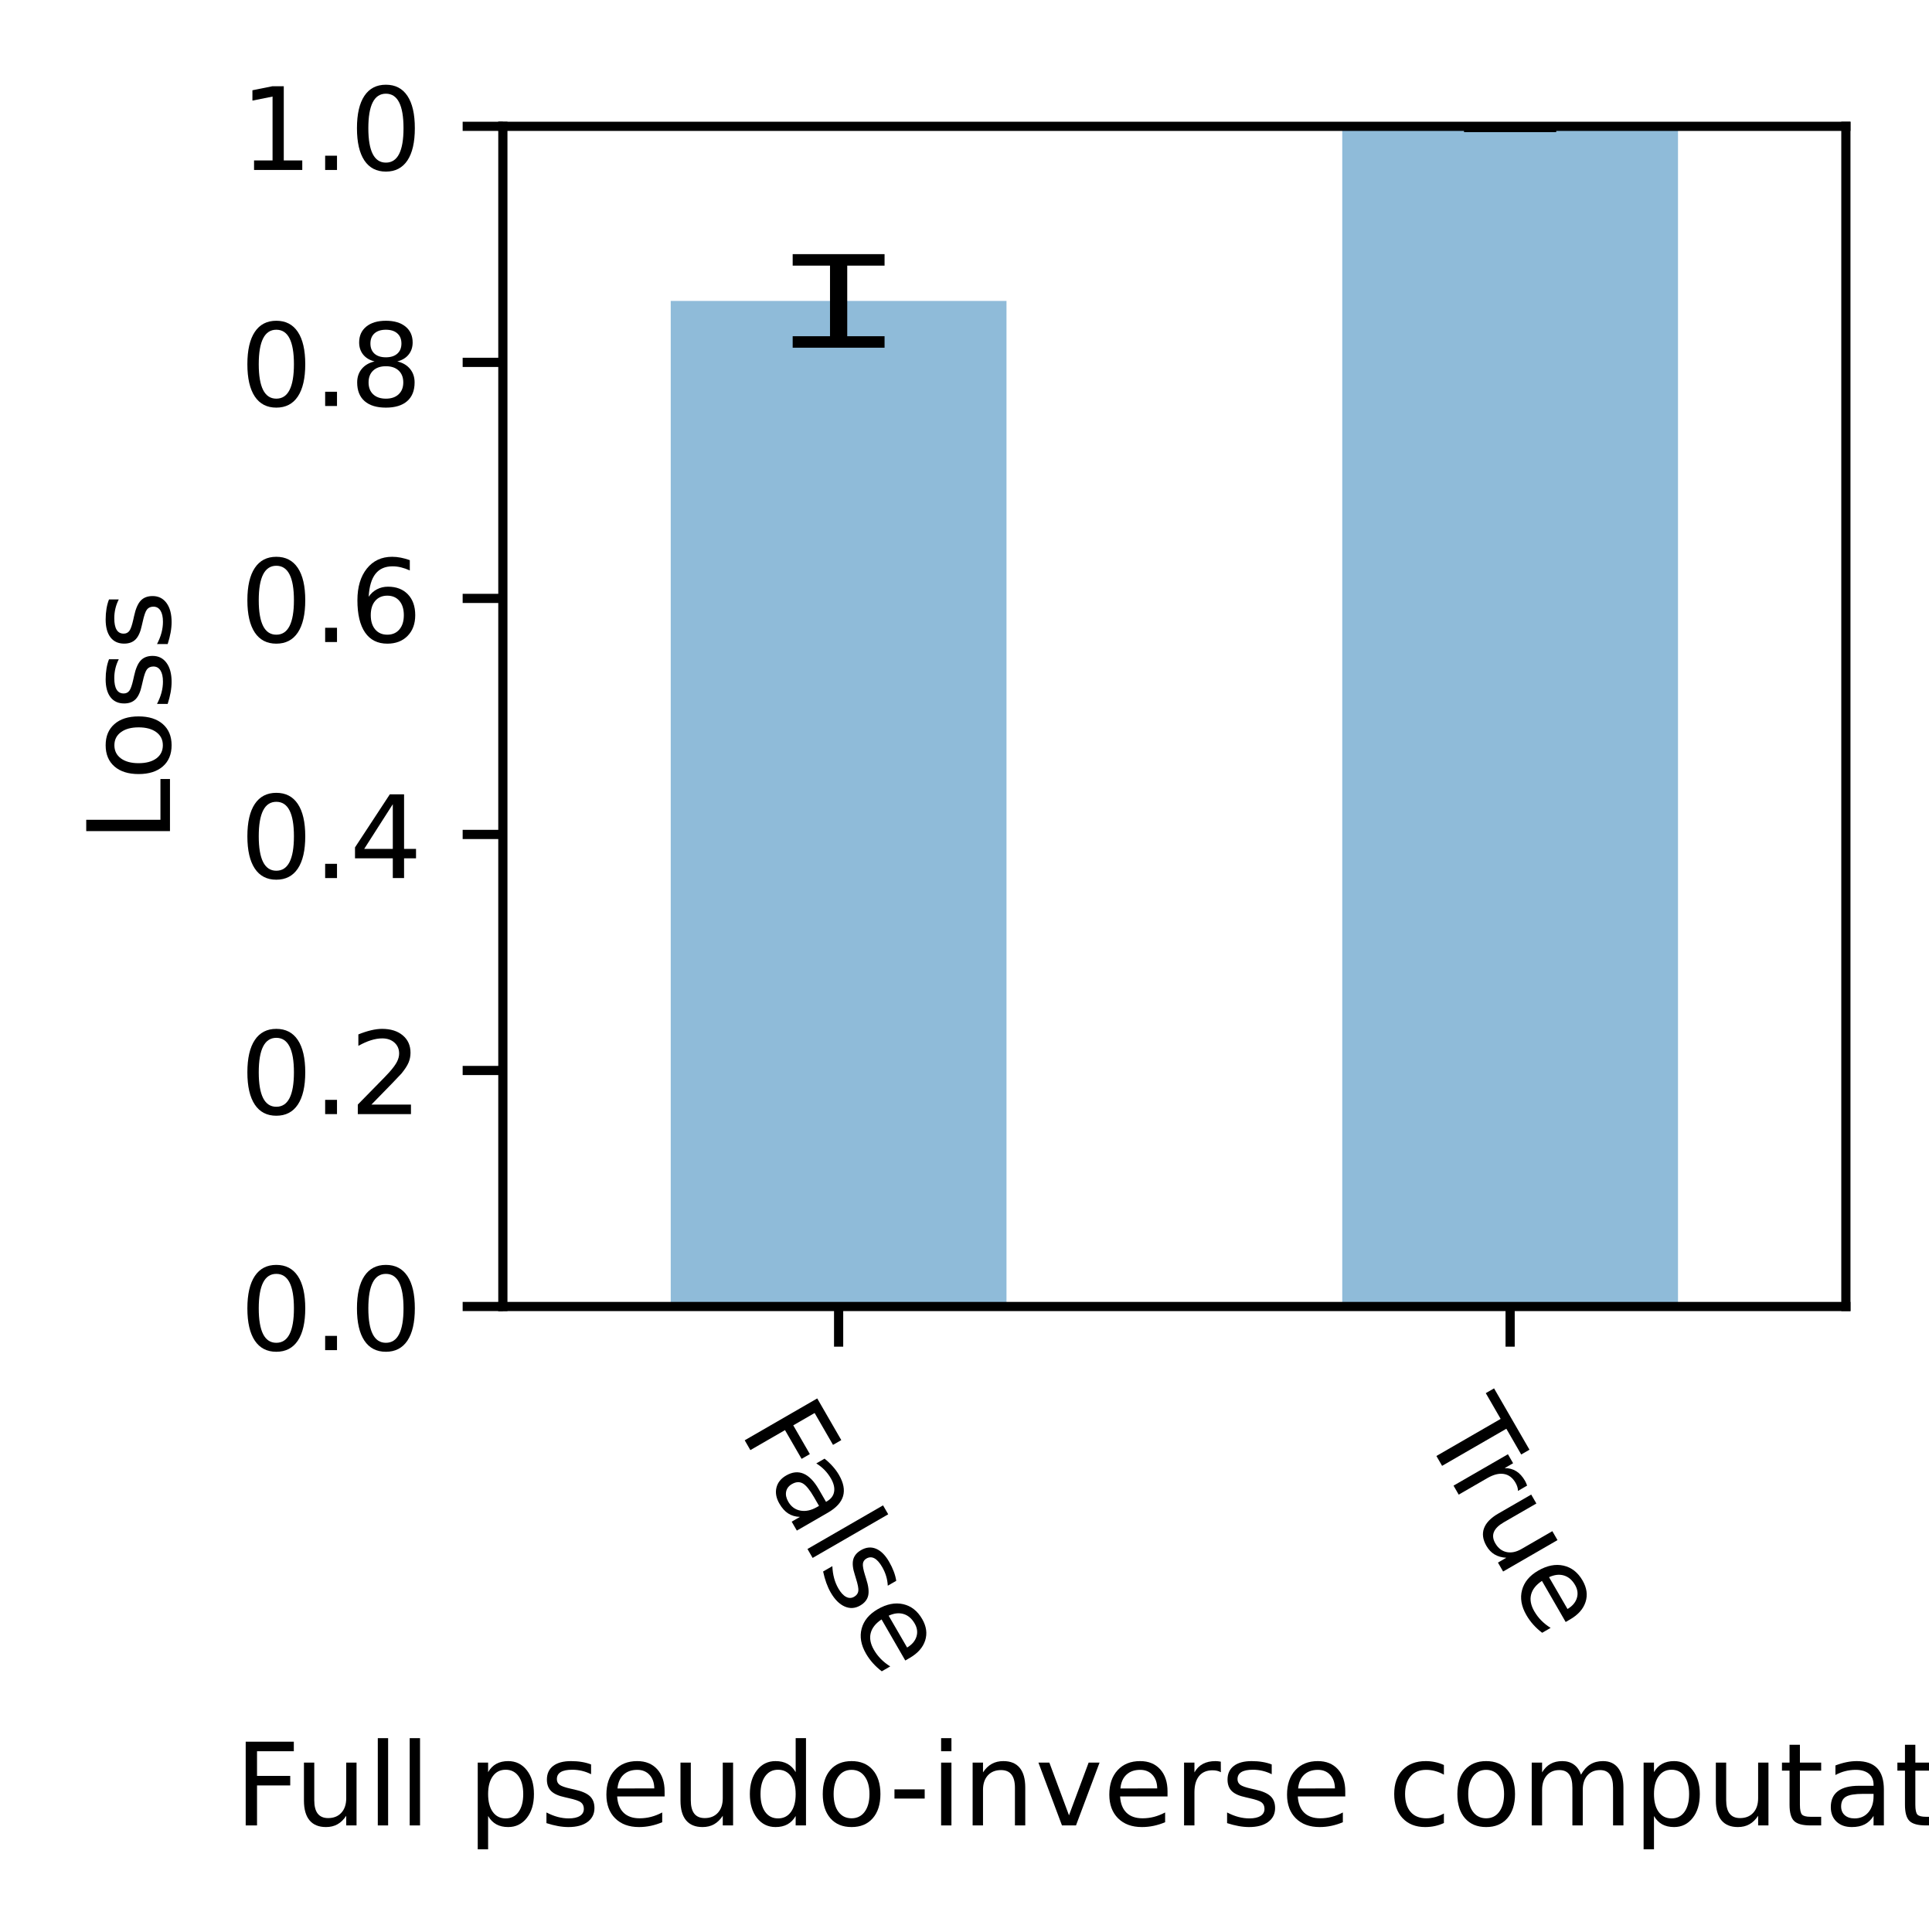
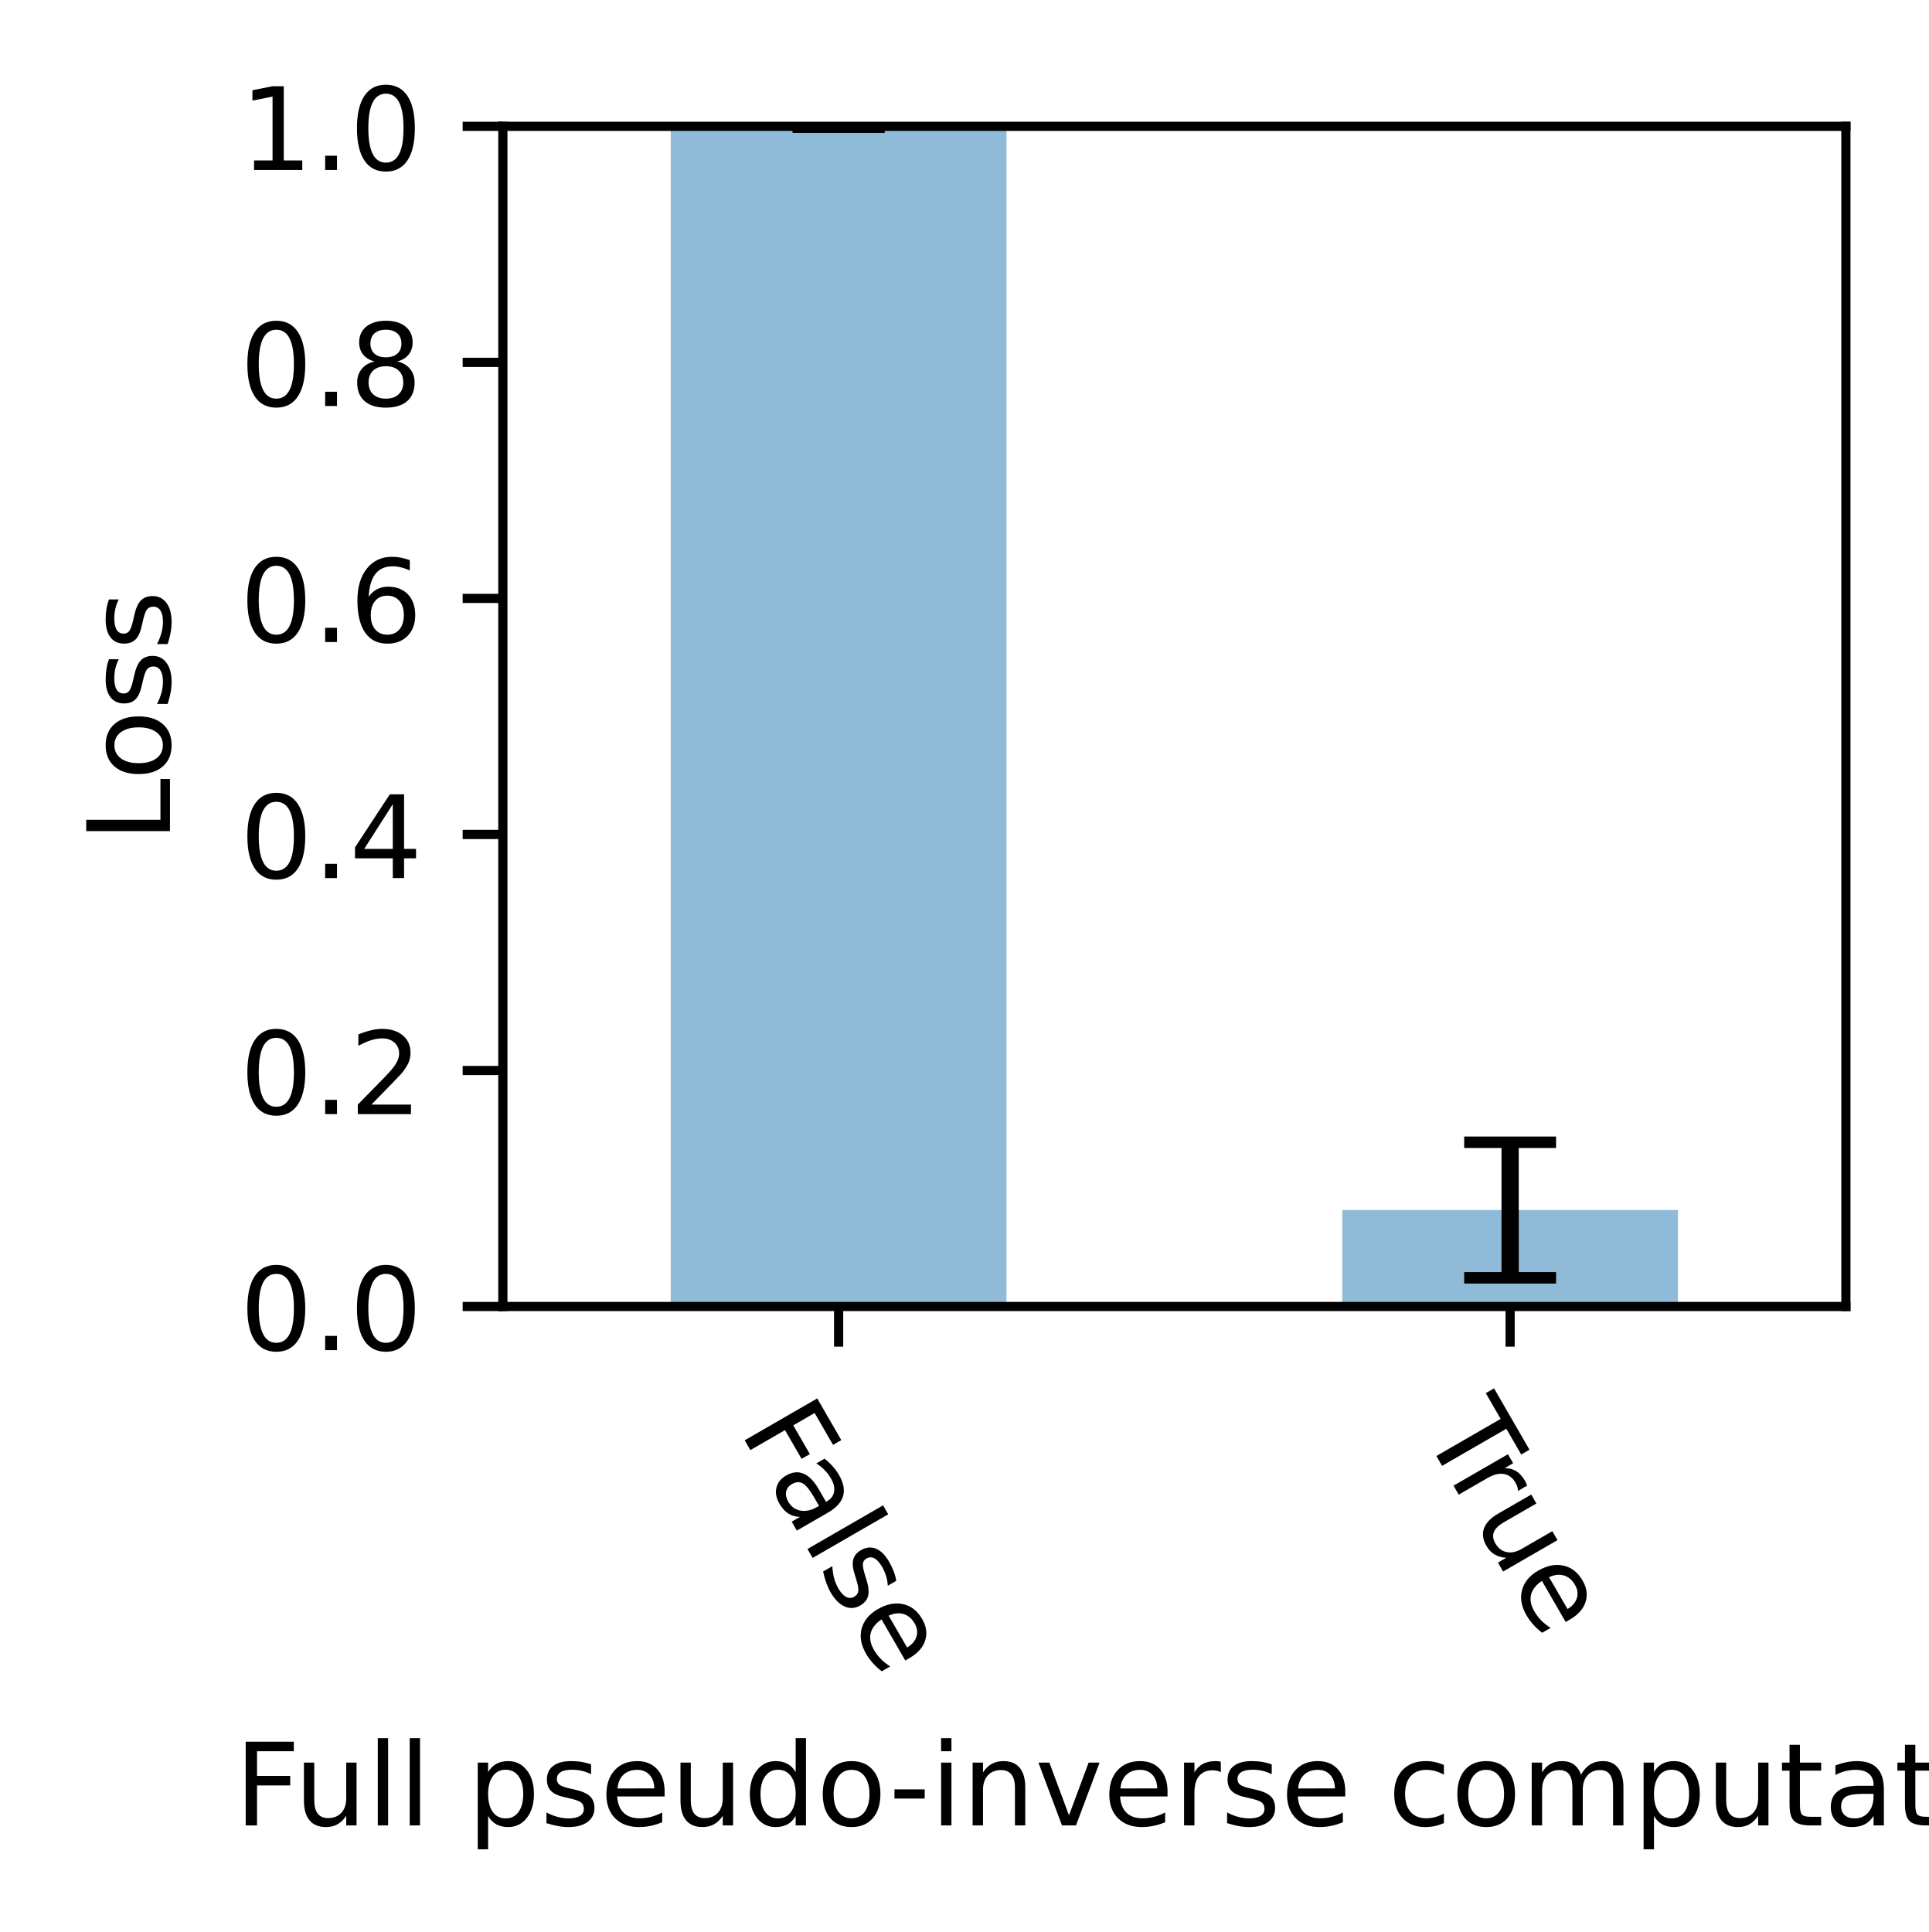
<svg xmlns="http://www.w3.org/2000/svg" xmlns:xlink="http://www.w3.org/1999/xlink" width="167.91pt" height="168.216pt" viewBox="0 0 167.91 168.216" version="1.1">
  <defs>
    <style type="text/css">*{stroke-linejoin: round; stroke-linecap: butt}</style>
  </defs>
  <g id="figure_1">
    <g id="patch_1">
      <path d="M -0 168.216  L 167.91 168.216  L 167.91 -0  L -0 -0  L -0 168.216  z " style="fill: none" />
    </g>
    <g id="axes_1">
      <g id="patch_2">
        <path d="M 43.781 113.755  L 160.71 113.755  L 160.71 10.999  L 43.781 10.999  L 43.781 113.755  z " style="fill: none" />
      </g>
      <g id="patch_3">
-         <path d="M 58.397 113.755  L 87.63 113.755  L 87.63 26.202  L 58.397 26.202  z " clip-path="url(#pbd674b6cdf)" style="fill: #1f77b4; opacity: 0.5" />
+         <path d="M 58.397 113.755  L 87.63 113.755  L 87.63 11.063  L 58.397 11.063  z " clip-path="url(#p5034ccfa8e)" style="fill: #1f77b4; opacity: 0.5" />
      </g>
      <g id="patch_4">
-         <path d="M 116.862 113.755  L 146.094 113.755  L 146.094 10.999  L 116.862 10.999  z " clip-path="url(#pbd674b6cdf)" style="fill: #1f77b4; opacity: 0.5" />
+         <path d="M 116.862 113.755  L 146.094 113.755  L 146.094 105.357  L 116.862 105.357  z " clip-path="url(#p5034ccfa8e)" style="fill: #1f77b4; opacity: 0.5" />
      </g>
      <g id="matplotlib.axis_1">
        <g id="xtick_1">
          <g id="line2d_1">
            <defs>
-               <path id="mcf0fa840de" d="M 0 0  L 0 3.5  " style="stroke: #000000; stroke-width: 0.8" />
-             </defs>
-             <g>
-               <use xlink:href="#mcf0fa840de" x="73.014" y="113.755" style="stroke: #000000; stroke-width: 0.8" />
+               <path id="m4d0b7eb481" d="M 0 0  L 0 3.5  " style="stroke: #000000; stroke-width: 0.8" />
+             </defs>
+             <g>
+               <use xlink:href="#m4d0b7eb481" x="73.014" y="113.755" style="stroke: #000000; stroke-width: 0.8" />
            </g>
          </g>
          <g id="text_1">
            <g transform="translate(64.34689 124.5543) rotate(-300) scale(0.1 -0.1)">
              <defs>
                <path id="DejaVuSans-46" d="M 628 4666  L 3309 4666  L 3309 4134  L 1259 4134  L 1259 2759  L 3109 2759  L 3109 2228  L 1259 2228  L 1259 0  L 628 0  L 628 4666  z " transform="scale(0.015625)" />
                <path id="DejaVuSans-61" d="M 2194 1759  Q 1497 1759 1228 1600  Q 959 1441 959 1056  Q 959 750 1161 570  Q 1363 391 1709 391  Q 2188 391 2477 730  Q 2766 1069 2766 1631  L 2766 1759  L 2194 1759  z M 3341 1997  L 3341 0  L 2766 0  L 2766 531  Q 2569 213 2275 61  Q 1981 -91 1556 -91  Q 1019 -91 701 211  Q 384 513 384 1019  Q 384 1609 779 1909  Q 1175 2209 1959 2209  L 2766 2209  L 2766 2266  Q 2766 2663 2505 2880  Q 2244 3097 1772 3097  Q 1472 3097 1187 3025  Q 903 2953 641 2809  L 641 3341  Q 956 3463 1253 3523  Q 1550 3584 1831 3584  Q 2591 3584 2966 3190  Q 3341 2797 3341 1997  z " transform="scale(0.015625)" />
                <path id="DejaVuSans-6c" d="M 603 4863  L 1178 4863  L 1178 0  L 603 0  L 603 4863  z " transform="scale(0.015625)" />
                <path id="DejaVuSans-73" d="M 2834 3397  L 2834 2853  Q 2591 2978 2328 3040  Q 2066 3103 1784 3103  Q 1356 3103 1142 2972  Q 928 2841 928 2578  Q 928 2378 1081 2264  Q 1234 2150 1697 2047  L 1894 2003  Q 2506 1872 2764 1633  Q 3022 1394 3022 966  Q 3022 478 2636 193  Q 2250 -91 1575 -91  Q 1294 -91 989 -36  Q 684 19 347 128  L 347 722  Q 666 556 975 473  Q 1284 391 1588 391  Q 1994 391 2212 530  Q 2431 669 2431 922  Q 2431 1156 2273 1281  Q 2116 1406 1581 1522  L 1381 1569  Q 847 1681 609 1914  Q 372 2147 372 2553  Q 372 3047 722 3315  Q 1072 3584 1716 3584  Q 2034 3584 2315 3537  Q 2597 3491 2834 3397  z " transform="scale(0.015625)" />
                <path id="DejaVuSans-65" d="M 3597 1894  L 3597 1613  L 953 1613  Q 991 1019 1311 708  Q 1631 397 2203 397  Q 2534 397 2845 478  Q 3156 559 3463 722  L 3463 178  Q 3153 47 2828 -22  Q 2503 -91 2169 -91  Q 1331 -91 842 396  Q 353 884 353 1716  Q 353 2575 817 3079  Q 1281 3584 2069 3584  Q 2775 3584 3186 3129  Q 3597 2675 3597 1894  z M 3022 2063  Q 3016 2534 2758 2815  Q 2500 3097 2075 3097  Q 1594 3097 1305 2825  Q 1016 2553 972 2059  L 3022 2063  z " transform="scale(0.015625)" />
              </defs>
              <use xlink:href="#DejaVuSans-46" />
              <use xlink:href="#DejaVuSans-61" transform="translate(48.39453 0)" />
              <use xlink:href="#DejaVuSans-6c" transform="translate(109.6738 0)" />
              <use xlink:href="#DejaVuSans-73" transform="translate(137.457 0)" />
              <use xlink:href="#DejaVuSans-65" transform="translate(189.5566 0)" />
            </g>
          </g>
        </g>
        <g id="xtick_2">
          <g id="line2d_2">
            <g>
-               <use xlink:href="#mcf0fa840de" x="131.478" y="113.755" style="stroke: #000000; stroke-width: 0.8" />
+               <use xlink:href="#m4d0b7eb481" x="131.478" y="113.755" style="stroke: #000000; stroke-width: 0.8" />
            </g>
          </g>
          <g id="text_2">
            <g transform="translate(123.7798 124.5543) rotate(-300) scale(0.1 -0.1)">
              <defs>
                <path id="DejaVuSans-54" d="M -19 4666  L 3928 4666  L 3928 4134  L 2272 4134  L 2272 0  L 1638 0  L 1638 4134  L -19 4134  L -19 4666  z " transform="scale(0.015625)" />
                <path id="DejaVuSans-72" d="M 2631 2963  Q 2534 3019 2420 3045  Q 2306 3072 2169 3072  Q 1681 3072 1420 2755  Q 1159 2438 1159 1844  L 1159 0  L 581 0  L 581 3500  L 1159 3500  L 1159 2956  Q 1341 3275 1631 3429  Q 1922 3584 2338 3584  Q 2397 3584 2469 3576  Q 2541 3569 2628 3553  L 2631 2963  z " transform="scale(0.015625)" />
                <path id="DejaVuSans-75" d="M 544 1381  L 544 3500  L 1119 3500  L 1119 1403  Q 1119 906 1312 657  Q 1506 409 1894 409  Q 2359 409 2629 706  Q 2900 1003 2900 1516  L 2900 3500  L 3475 3500  L 3475 0  L 2900 0  L 2900 538  Q 2691 219 2414 64  Q 2138 -91 1772 -91  Q 1169 -91 856 284  Q 544 659 544 1381  z M 1991 3584  L 1991 3584  z " transform="scale(0.015625)" />
              </defs>
              <use xlink:href="#DejaVuSans-54" />
              <use xlink:href="#DejaVuSans-72" transform="translate(46.33398 0)" />
              <use xlink:href="#DejaVuSans-75" transform="translate(87.44727 0)" />
              <use xlink:href="#DejaVuSans-65" transform="translate(150.8262 0)" />
            </g>
          </g>
        </g>
        <g id="text_3">
          <g transform="translate(20.41066 158.9366) scale(0.1 -0.1)">
            <defs>
              <path id="DejaVuSans-20" transform="scale(0.015625)" />
              <path id="DejaVuSans-70" d="M 1159 525  L 1159 -1331  L 581 -1331  L 581 3500  L 1159 3500  L 1159 2969  Q 1341 3281 1617 3432  Q 1894 3584 2278 3584  Q 2916 3584 3314 3078  Q 3713 2572 3713 1747  Q 3713 922 3314 415  Q 2916 -91 2278 -91  Q 1894 -91 1617 61  Q 1341 213 1159 525  z M 3116 1747  Q 3116 2381 2855 2742  Q 2594 3103 2138 3103  Q 1681 3103 1420 2742  Q 1159 2381 1159 1747  Q 1159 1113 1420 752  Q 1681 391 2138 391  Q 2594 391 2855 752  Q 3116 1113 3116 1747  z " transform="scale(0.015625)" />
              <path id="DejaVuSans-64" d="M 2906 2969  L 2906 4863  L 3481 4863  L 3481 0  L 2906 0  L 2906 525  Q 2725 213 2448 61  Q 2172 -91 1784 -91  Q 1150 -91 751 415  Q 353 922 353 1747  Q 353 2572 751 3078  Q 1150 3584 1784 3584  Q 2172 3584 2448 3432  Q 2725 3281 2906 2969  z M 947 1747  Q 947 1113 1208 752  Q 1469 391 1925 391  Q 2381 391 2643 752  Q 2906 1113 2906 1747  Q 2906 2381 2643 2742  Q 2381 3103 1925 3103  Q 1469 3103 1208 2742  Q 947 2381 947 1747  z " transform="scale(0.015625)" />
              <path id="DejaVuSans-6f" d="M 1959 3097  Q 1497 3097 1228 2736  Q 959 2375 959 1747  Q 959 1119 1226 758  Q 1494 397 1959 397  Q 2419 397 2687 759  Q 2956 1122 2956 1747  Q 2956 2369 2687 2733  Q 2419 3097 1959 3097  z M 1959 3584  Q 2709 3584 3137 3096  Q 3566 2609 3566 1747  Q 3566 888 3137 398  Q 2709 -91 1959 -91  Q 1206 -91 779 398  Q 353 888 353 1747  Q 353 2609 779 3096  Q 1206 3584 1959 3584  z " transform="scale(0.015625)" />
              <path id="DejaVuSans-2d" d="M 313 2009  L 1997 2009  L 1997 1497  L 313 1497  L 313 2009  z " transform="scale(0.015625)" />
              <path id="DejaVuSans-69" d="M 603 3500  L 1178 3500  L 1178 0  L 603 0  L 603 3500  z M 603 4863  L 1178 4863  L 1178 4134  L 603 4134  L 603 4863  z " transform="scale(0.015625)" />
              <path id="DejaVuSans-6e" d="M 3513 2113  L 3513 0  L 2938 0  L 2938 2094  Q 2938 2591 2744 2837  Q 2550 3084 2163 3084  Q 1697 3084 1428 2787  Q 1159 2491 1159 1978  L 1159 0  L 581 0  L 581 3500  L 1159 3500  L 1159 2956  Q 1366 3272 1645 3428  Q 1925 3584 2291 3584  Q 2894 3584 3203 3211  Q 3513 2838 3513 2113  z " transform="scale(0.015625)" />
              <path id="DejaVuSans-76" d="M 191 3500  L 800 3500  L 1894 563  L 2988 3500  L 3597 3500  L 2284 0  L 1503 0  L 191 3500  z " transform="scale(0.015625)" />
              <path id="DejaVuSans-63" d="M 3122 3366  L 3122 2828  Q 2878 2963 2633 3030  Q 2388 3097 2138 3097  Q 1578 3097 1268 2742  Q 959 2388 959 1747  Q 959 1106 1268 751  Q 1578 397 2138 397  Q 2388 397 2633 464  Q 2878 531 3122 666  L 3122 134  Q 2881 22 2623 -34  Q 2366 -91 2075 -91  Q 1284 -91 818 406  Q 353 903 353 1747  Q 353 2603 823 3093  Q 1294 3584 2113 3584  Q 2378 3584 2631 3529  Q 2884 3475 3122 3366  z " transform="scale(0.015625)" />
              <path id="DejaVuSans-6d" d="M 3328 2828  Q 3544 3216 3844 3400  Q 4144 3584 4550 3584  Q 5097 3584 5394 3201  Q 5691 2819 5691 2113  L 5691 0  L 5113 0  L 5113 2094  Q 5113 2597 4934 2840  Q 4756 3084 4391 3084  Q 3944 3084 3684 2787  Q 3425 2491 3425 1978  L 3425 0  L 2847 0  L 2847 2094  Q 2847 2600 2669 2842  Q 2491 3084 2119 3084  Q 1678 3084 1418 2786  Q 1159 2488 1159 1978  L 1159 0  L 581 0  L 581 3500  L 1159 3500  L 1159 2956  Q 1356 3278 1631 3431  Q 1906 3584 2284 3584  Q 2666 3584 2933 3390  Q 3200 3197 3328 2828  z " transform="scale(0.015625)" />
              <path id="DejaVuSans-74" d="M 1172 4494  L 1172 3500  L 2356 3500  L 2356 3053  L 1172 3053  L 1172 1153  Q 1172 725 1289 603  Q 1406 481 1766 481  L 2356 481  L 2356 0  L 1766 0  Q 1100 0 847 248  Q 594 497 594 1153  L 594 3053  L 172 3053  L 172 3500  L 594 3500  L 594 4494  L 1172 4494  z " transform="scale(0.015625)" />
            </defs>
            <use xlink:href="#DejaVuSans-46" />
            <use xlink:href="#DejaVuSans-75" transform="translate(52.01953 0)" />
            <use xlink:href="#DejaVuSans-6c" transform="translate(115.3984 0)" />
            <use xlink:href="#DejaVuSans-6c" transform="translate(143.1816 0)" />
            <use xlink:href="#DejaVuSans-20" transform="translate(170.9648 0)" />
            <use xlink:href="#DejaVuSans-70" transform="translate(202.752 0)" />
            <use xlink:href="#DejaVuSans-73" transform="translate(266.2285 0)" />
            <use xlink:href="#DejaVuSans-65" transform="translate(318.3281 0)" />
            <use xlink:href="#DejaVuSans-75" transform="translate(379.8516 0)" />
            <use xlink:href="#DejaVuSans-64" transform="translate(443.2305 0)" />
            <use xlink:href="#DejaVuSans-6f" transform="translate(506.707 0)" />
            <use xlink:href="#DejaVuSans-2d" transform="translate(569.7637 0)" />
            <use xlink:href="#DejaVuSans-69" transform="translate(605.8477 0)" />
            <use xlink:href="#DejaVuSans-6e" transform="translate(633.6309 0)" />
            <use xlink:href="#DejaVuSans-76" transform="translate(697.0098 0)" />
            <use xlink:href="#DejaVuSans-65" transform="translate(756.1895 0)" />
            <use xlink:href="#DejaVuSans-72" transform="translate(817.7129 0)" />
            <use xlink:href="#DejaVuSans-73" transform="translate(858.8262 0)" />
            <use xlink:href="#DejaVuSans-65" transform="translate(910.9258 0)" />
            <use xlink:href="#DejaVuSans-20" transform="translate(972.4492 0)" />
            <use xlink:href="#DejaVuSans-63" transform="translate(1004.236 0)" />
            <use xlink:href="#DejaVuSans-6f" transform="translate(1059.217 0)" />
            <use xlink:href="#DejaVuSans-6d" transform="translate(1120.398 0)" />
            <use xlink:href="#DejaVuSans-70" transform="translate(1217.811 0)" />
            <use xlink:href="#DejaVuSans-75" transform="translate(1281.287 0)" />
            <use xlink:href="#DejaVuSans-74" transform="translate(1344.666 0)" />
            <use xlink:href="#DejaVuSans-61" transform="translate(1383.875 0)" />
            <use xlink:href="#DejaVuSans-74" transform="translate(1445.154 0)" />
            <use xlink:href="#DejaVuSans-69" transform="translate(1484.363 0)" />
            <use xlink:href="#DejaVuSans-6f" transform="translate(1512.146 0)" />
            <use xlink:href="#DejaVuSans-6e" transform="translate(1573.328 0)" />
          </g>
        </g>
      </g>
      <g id="matplotlib.axis_2">
        <g id="ytick_1">
          <g id="line2d_3">
            <defs>
-               <path id="m4bbfc4945d" d="M 0 0  L -3.5 0  " style="stroke: #000000; stroke-width: 0.8" />
-             </defs>
-             <g>
-               <use xlink:href="#m4bbfc4945d" x="43.781" y="113.755" style="stroke: #000000; stroke-width: 0.8" />
+               <path id="m05baac2e24" d="M 0 0  L -3.5 0  " style="stroke: #000000; stroke-width: 0.8" />
+             </defs>
+             <g>
+               <use xlink:href="#m05baac2e24" x="43.781" y="113.755" style="stroke: #000000; stroke-width: 0.8" />
            </g>
          </g>
          <g id="text_4">
            <g transform="translate(20.87813 117.5543) scale(0.1 -0.1)">
              <defs>
                <path id="DejaVuSans-30" d="M 2034 4250  Q 1547 4250 1301 3770  Q 1056 3291 1056 2328  Q 1056 1369 1301 889  Q 1547 409 2034 409  Q 2525 409 2770 889  Q 3016 1369 3016 2328  Q 3016 3291 2770 3770  Q 2525 4250 2034 4250  z M 2034 4750  Q 2819 4750 3233 4129  Q 3647 3509 3647 2328  Q 3647 1150 3233 529  Q 2819 -91 2034 -91  Q 1250 -91 836 529  Q 422 1150 422 2328  Q 422 3509 836 4129  Q 1250 4750 2034 4750  z " transform="scale(0.015625)" />
                <path id="DejaVuSans-2e" d="M 684 794  L 1344 794  L 1344 0  L 684 0  L 684 794  z " transform="scale(0.015625)" />
              </defs>
              <use xlink:href="#DejaVuSans-30" />
              <use xlink:href="#DejaVuSans-2e" transform="translate(63.62305 0)" />
              <use xlink:href="#DejaVuSans-30" transform="translate(95.41016 0)" />
            </g>
          </g>
        </g>
        <g id="ytick_2">
          <g id="line2d_4">
            <g>
-               <use xlink:href="#m4bbfc4945d" x="43.781" y="93.204" style="stroke: #000000; stroke-width: 0.8" />
+               <use xlink:href="#m05baac2e24" x="43.781" y="93.204" style="stroke: #000000; stroke-width: 0.8" />
            </g>
          </g>
          <g id="text_5">
            <g transform="translate(20.87813 97.00316) scale(0.1 -0.1)">
              <defs>
                <path id="DejaVuSans-32" d="M 1228 531  L 3431 531  L 3431 0  L 469 0  L 469 531  Q 828 903 1448 1529  Q 2069 2156 2228 2338  Q 2531 2678 2651 2914  Q 2772 3150 2772 3378  Q 2772 3750 2511 3984  Q 2250 4219 1831 4219  Q 1534 4219 1204 4116  Q 875 4013 500 3803  L 500 4441  Q 881 4594 1212 4672  Q 1544 4750 1819 4750  Q 2544 4750 2975 4387  Q 3406 4025 3406 3419  Q 3406 3131 3298 2873  Q 3191 2616 2906 2266  Q 2828 2175 2409 1742  Q 1991 1309 1228 531  z " transform="scale(0.015625)" />
              </defs>
              <use xlink:href="#DejaVuSans-30" />
              <use xlink:href="#DejaVuSans-2e" transform="translate(63.62305 0)" />
              <use xlink:href="#DejaVuSans-32" transform="translate(95.41016 0)" />
            </g>
          </g>
        </g>
        <g id="ytick_3">
          <g id="line2d_5">
            <g>
-               <use xlink:href="#m4bbfc4945d" x="43.781" y="72.653" style="stroke: #000000; stroke-width: 0.8" />
+               <use xlink:href="#m05baac2e24" x="43.781" y="72.653" style="stroke: #000000; stroke-width: 0.8" />
            </g>
          </g>
          <g id="text_6">
            <g transform="translate(20.87813 76.45198) scale(0.1 -0.1)">
              <defs>
                <path id="DejaVuSans-34" d="M 2419 4116  L 825 1625  L 2419 1625  L 2419 4116  z M 2253 4666  L 3047 4666  L 3047 1625  L 3713 1625  L 3713 1100  L 3047 1100  L 3047 0  L 2419 0  L 2419 1100  L 313 1100  L 313 1709  L 2253 4666  z " transform="scale(0.015625)" />
              </defs>
              <use xlink:href="#DejaVuSans-30" />
              <use xlink:href="#DejaVuSans-2e" transform="translate(63.62305 0)" />
              <use xlink:href="#DejaVuSans-34" transform="translate(95.41016 0)" />
            </g>
          </g>
        </g>
        <g id="ytick_4">
          <g id="line2d_6">
            <g>
-               <use xlink:href="#m4bbfc4945d" x="43.781" y="52.102" style="stroke: #000000; stroke-width: 0.8" />
+               <use xlink:href="#m05baac2e24" x="43.781" y="52.102" style="stroke: #000000; stroke-width: 0.8" />
            </g>
          </g>
          <g id="text_7">
            <g transform="translate(20.87813 55.9008) scale(0.1 -0.1)">
              <defs>
                <path id="DejaVuSans-36" d="M 2113 2584  Q 1688 2584 1439 2293  Q 1191 2003 1191 1497  Q 1191 994 1439 701  Q 1688 409 2113 409  Q 2538 409 2786 701  Q 3034 994 3034 1497  Q 3034 2003 2786 2293  Q 2538 2584 2113 2584  z M 3366 4563  L 3366 3988  Q 3128 4100 2886 4159  Q 2644 4219 2406 4219  Q 1781 4219 1451 3797  Q 1122 3375 1075 2522  Q 1259 2794 1537 2939  Q 1816 3084 2150 3084  Q 2853 3084 3261 2657  Q 3669 2231 3669 1497  Q 3669 778 3244 343  Q 2819 -91 2113 -91  Q 1303 -91 875 529  Q 447 1150 447 2328  Q 447 3434 972 4092  Q 1497 4750 2381 4750  Q 2619 4750 2861 4703  Q 3103 4656 3366 4563  z " transform="scale(0.015625)" />
              </defs>
              <use xlink:href="#DejaVuSans-30" />
              <use xlink:href="#DejaVuSans-2e" transform="translate(63.62305 0)" />
              <use xlink:href="#DejaVuSans-36" transform="translate(95.41016 0)" />
            </g>
          </g>
        </g>
        <g id="ytick_5">
          <g id="line2d_7">
            <g>
-               <use xlink:href="#m4bbfc4945d" x="43.781" y="31.55" style="stroke: #000000; stroke-width: 0.8" />
+               <use xlink:href="#m05baac2e24" x="43.781" y="31.55" style="stroke: #000000; stroke-width: 0.8" />
            </g>
          </g>
          <g id="text_8">
            <g transform="translate(20.87813 35.34962) scale(0.1 -0.1)">
              <defs>
                <path id="DejaVuSans-38" d="M 2034 2216  Q 1584 2216 1326 1975  Q 1069 1734 1069 1313  Q 1069 891 1326 650  Q 1584 409 2034 409  Q 2484 409 2743 651  Q 3003 894 3003 1313  Q 3003 1734 2745 1975  Q 2488 2216 2034 2216  z M 1403 2484  Q 997 2584 770 2862  Q 544 3141 544 3541  Q 544 4100 942 4425  Q 1341 4750 2034 4750  Q 2731 4750 3128 4425  Q 3525 4100 3525 3541  Q 3525 3141 3298 2862  Q 3072 2584 2669 2484  Q 3125 2378 3379 2068  Q 3634 1759 3634 1313  Q 3634 634 3220 271  Q 2806 -91 2034 -91  Q 1263 -91 848 271  Q 434 634 434 1313  Q 434 1759 690 2068  Q 947 2378 1403 2484  z M 1172 3481  Q 1172 3119 1398 2916  Q 1625 2713 2034 2713  Q 2441 2713 2670 2916  Q 2900 3119 2900 3481  Q 2900 3844 2670 4047  Q 2441 4250 2034 4250  Q 1625 4250 1398 4047  Q 1172 3844 1172 3481  z " transform="scale(0.015625)" />
              </defs>
              <use xlink:href="#DejaVuSans-30" />
              <use xlink:href="#DejaVuSans-2e" transform="translate(63.62305 0)" />
              <use xlink:href="#DejaVuSans-38" transform="translate(95.41016 0)" />
            </g>
          </g>
        </g>
        <g id="ytick_6">
          <g id="line2d_8">
            <g>
-               <use xlink:href="#m4bbfc4945d" x="43.781" y="10.999" style="stroke: #000000; stroke-width: 0.8" />
+               <use xlink:href="#m05baac2e24" x="43.781" y="10.999" style="stroke: #000000; stroke-width: 0.8" />
            </g>
          </g>
          <g id="text_9">
            <g transform="translate(20.87813 14.79844) scale(0.1 -0.1)">
              <defs>
                <path id="DejaVuSans-31" d="M 794 531  L 1825 531  L 1825 4091  L 703 3866  L 703 4441  L 1819 4666  L 2450 4666  L 2450 531  L 3481 531  L 3481 0  L 794 0  L 794 531  z " transform="scale(0.015625)" />
              </defs>
              <use xlink:href="#DejaVuSans-31" />
              <use xlink:href="#DejaVuSans-2e" transform="translate(63.62305 0)" />
              <use xlink:href="#DejaVuSans-30" transform="translate(95.41016 0)" />
            </g>
          </g>
        </g>
        <g id="text_10">
          <g transform="translate(14.79844 73.34436) rotate(-90) scale(0.1 -0.1)">
            <defs>
              <path id="DejaVuSans-4c" d="M 628 4666  L 1259 4666  L 1259 531  L 3531 531  L 3531 0  L 628 0  L 628 4666  z " transform="scale(0.015625)" />
            </defs>
            <use xlink:href="#DejaVuSans-4c" />
            <use xlink:href="#DejaVuSans-6f" transform="translate(53.96289 0)" />
            <use xlink:href="#DejaVuSans-73" transform="translate(115.1445 0)" />
            <use xlink:href="#DejaVuSans-73" transform="translate(167.2441 0)" />
          </g>
        </g>
      </g>
      <g id="LineCollection_1">
-         <path d="M 73.014 29.776  L 73.014 22.627  " clip-path="url(#pbd674b6cdf)" style="fill: none; stroke: #000000; stroke-width: 1.5" />
-         <path d="M 131.478 10.999  L 131.478 10.999  " clip-path="url(#pbd674b6cdf)" style="fill: none; stroke: #000000; stroke-width: 1.5" />
+         <path d="M 73.014 11.071  L 73.014 11.056  " clip-path="url(#p5034ccfa8e)" style="fill: none; stroke: #000000; stroke-width: 1.5" />
+         <path d="M 131.478 111.257  L 131.478 99.456  " clip-path="url(#p5034ccfa8e)" style="fill: none; stroke: #000000; stroke-width: 1.5" />
      </g>
      <g id="line2d_9">
        <defs>
-           <path id="mfd657dd617" d="M 4 0  L -4 -0  " style="stroke: #000000" />
+           <path id="m2e014ecc60" d="M 4 0  L -4 -0  " style="stroke: #000000" />
        </defs>
-         <g clip-path="url(#pbd674b6cdf)">
-           <use xlink:href="#mfd657dd617" x="73.014" y="29.776" style="fill: #1f77b4; stroke: #000000" />
-           <use xlink:href="#mfd657dd617" x="131.478" y="10.999" style="fill: #1f77b4; stroke: #000000" />
+         <g clip-path="url(#p5034ccfa8e)">
+           <use xlink:href="#m2e014ecc60" x="73.014" y="11.071" style="fill: #1f77b4; stroke: #000000" />
+           <use xlink:href="#m2e014ecc60" x="131.478" y="111.257" style="fill: #1f77b4; stroke: #000000" />
        </g>
      </g>
      <g id="line2d_10">
-         <g clip-path="url(#pbd674b6cdf)">
-           <use xlink:href="#mfd657dd617" x="73.014" y="22.627" style="fill: #1f77b4; stroke: #000000" />
-           <use xlink:href="#mfd657dd617" x="131.478" y="10.999" style="fill: #1f77b4; stroke: #000000" />
+         <g clip-path="url(#p5034ccfa8e)">
+           <use xlink:href="#m2e014ecc60" x="73.014" y="11.056" style="fill: #1f77b4; stroke: #000000" />
+           <use xlink:href="#m2e014ecc60" x="131.478" y="99.456" style="fill: #1f77b4; stroke: #000000" />
        </g>
      </g>
      <g id="patch_5">
        <path d="M 43.781 113.755  L 43.781 10.999  " style="fill: none; stroke: #000000; stroke-width: 0.8; stroke-linejoin: miter; stroke-linecap: square" />
      </g>
      <g id="patch_6">
        <path d="M 160.71 113.755  L 160.71 10.999  " style="fill: none; stroke: #000000; stroke-width: 0.8; stroke-linejoin: miter; stroke-linecap: square" />
      </g>
      <g id="patch_7">
        <path d="M 43.781 113.755  L 160.71 113.755  " style="fill: none; stroke: #000000; stroke-width: 0.8; stroke-linejoin: miter; stroke-linecap: square" />
      </g>
      <g id="patch_8">
        <path d="M 43.781 10.999  L 160.71 10.999  " style="fill: none; stroke: #000000; stroke-width: 0.8; stroke-linejoin: miter; stroke-linecap: square" />
      </g>
    </g>
  </g>
  <defs>
-     <clipPath id="pbd674b6cdf">
+     <clipPath id="p5034ccfa8e">
      <rect x="43.781" y="10.999" width="116.929" height="102.756" />
    </clipPath>
  </defs>
</svg>
